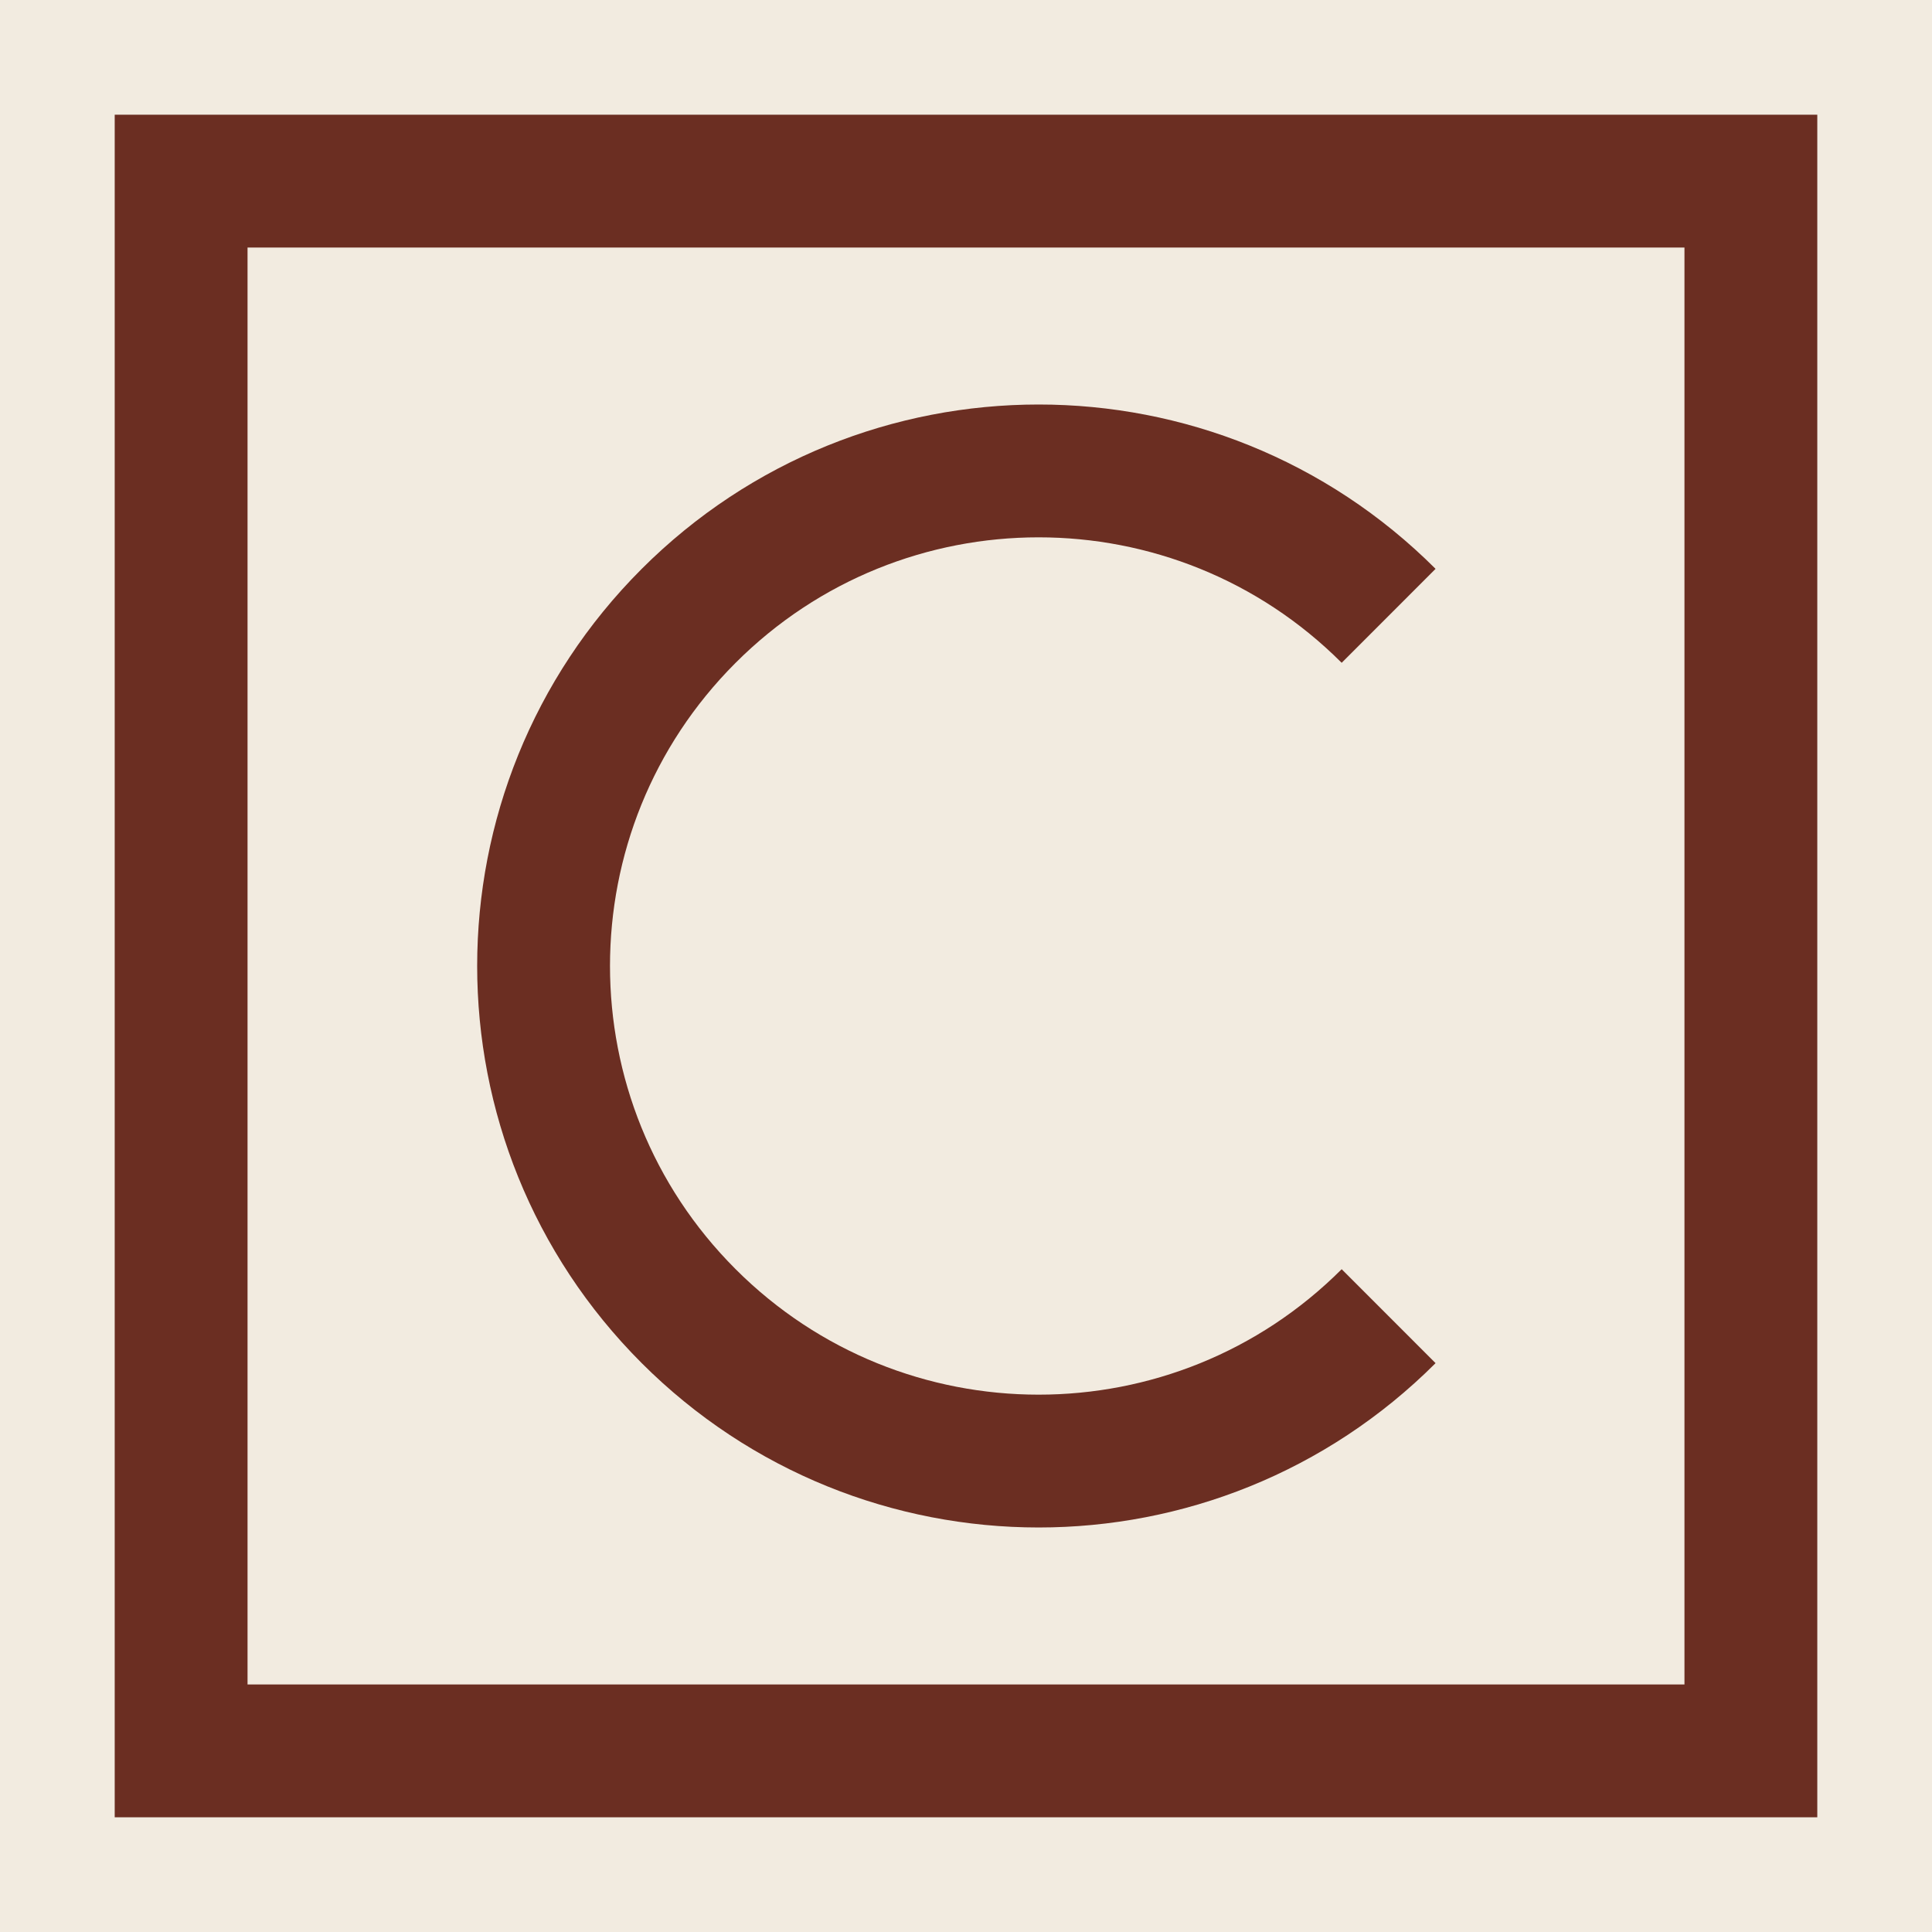
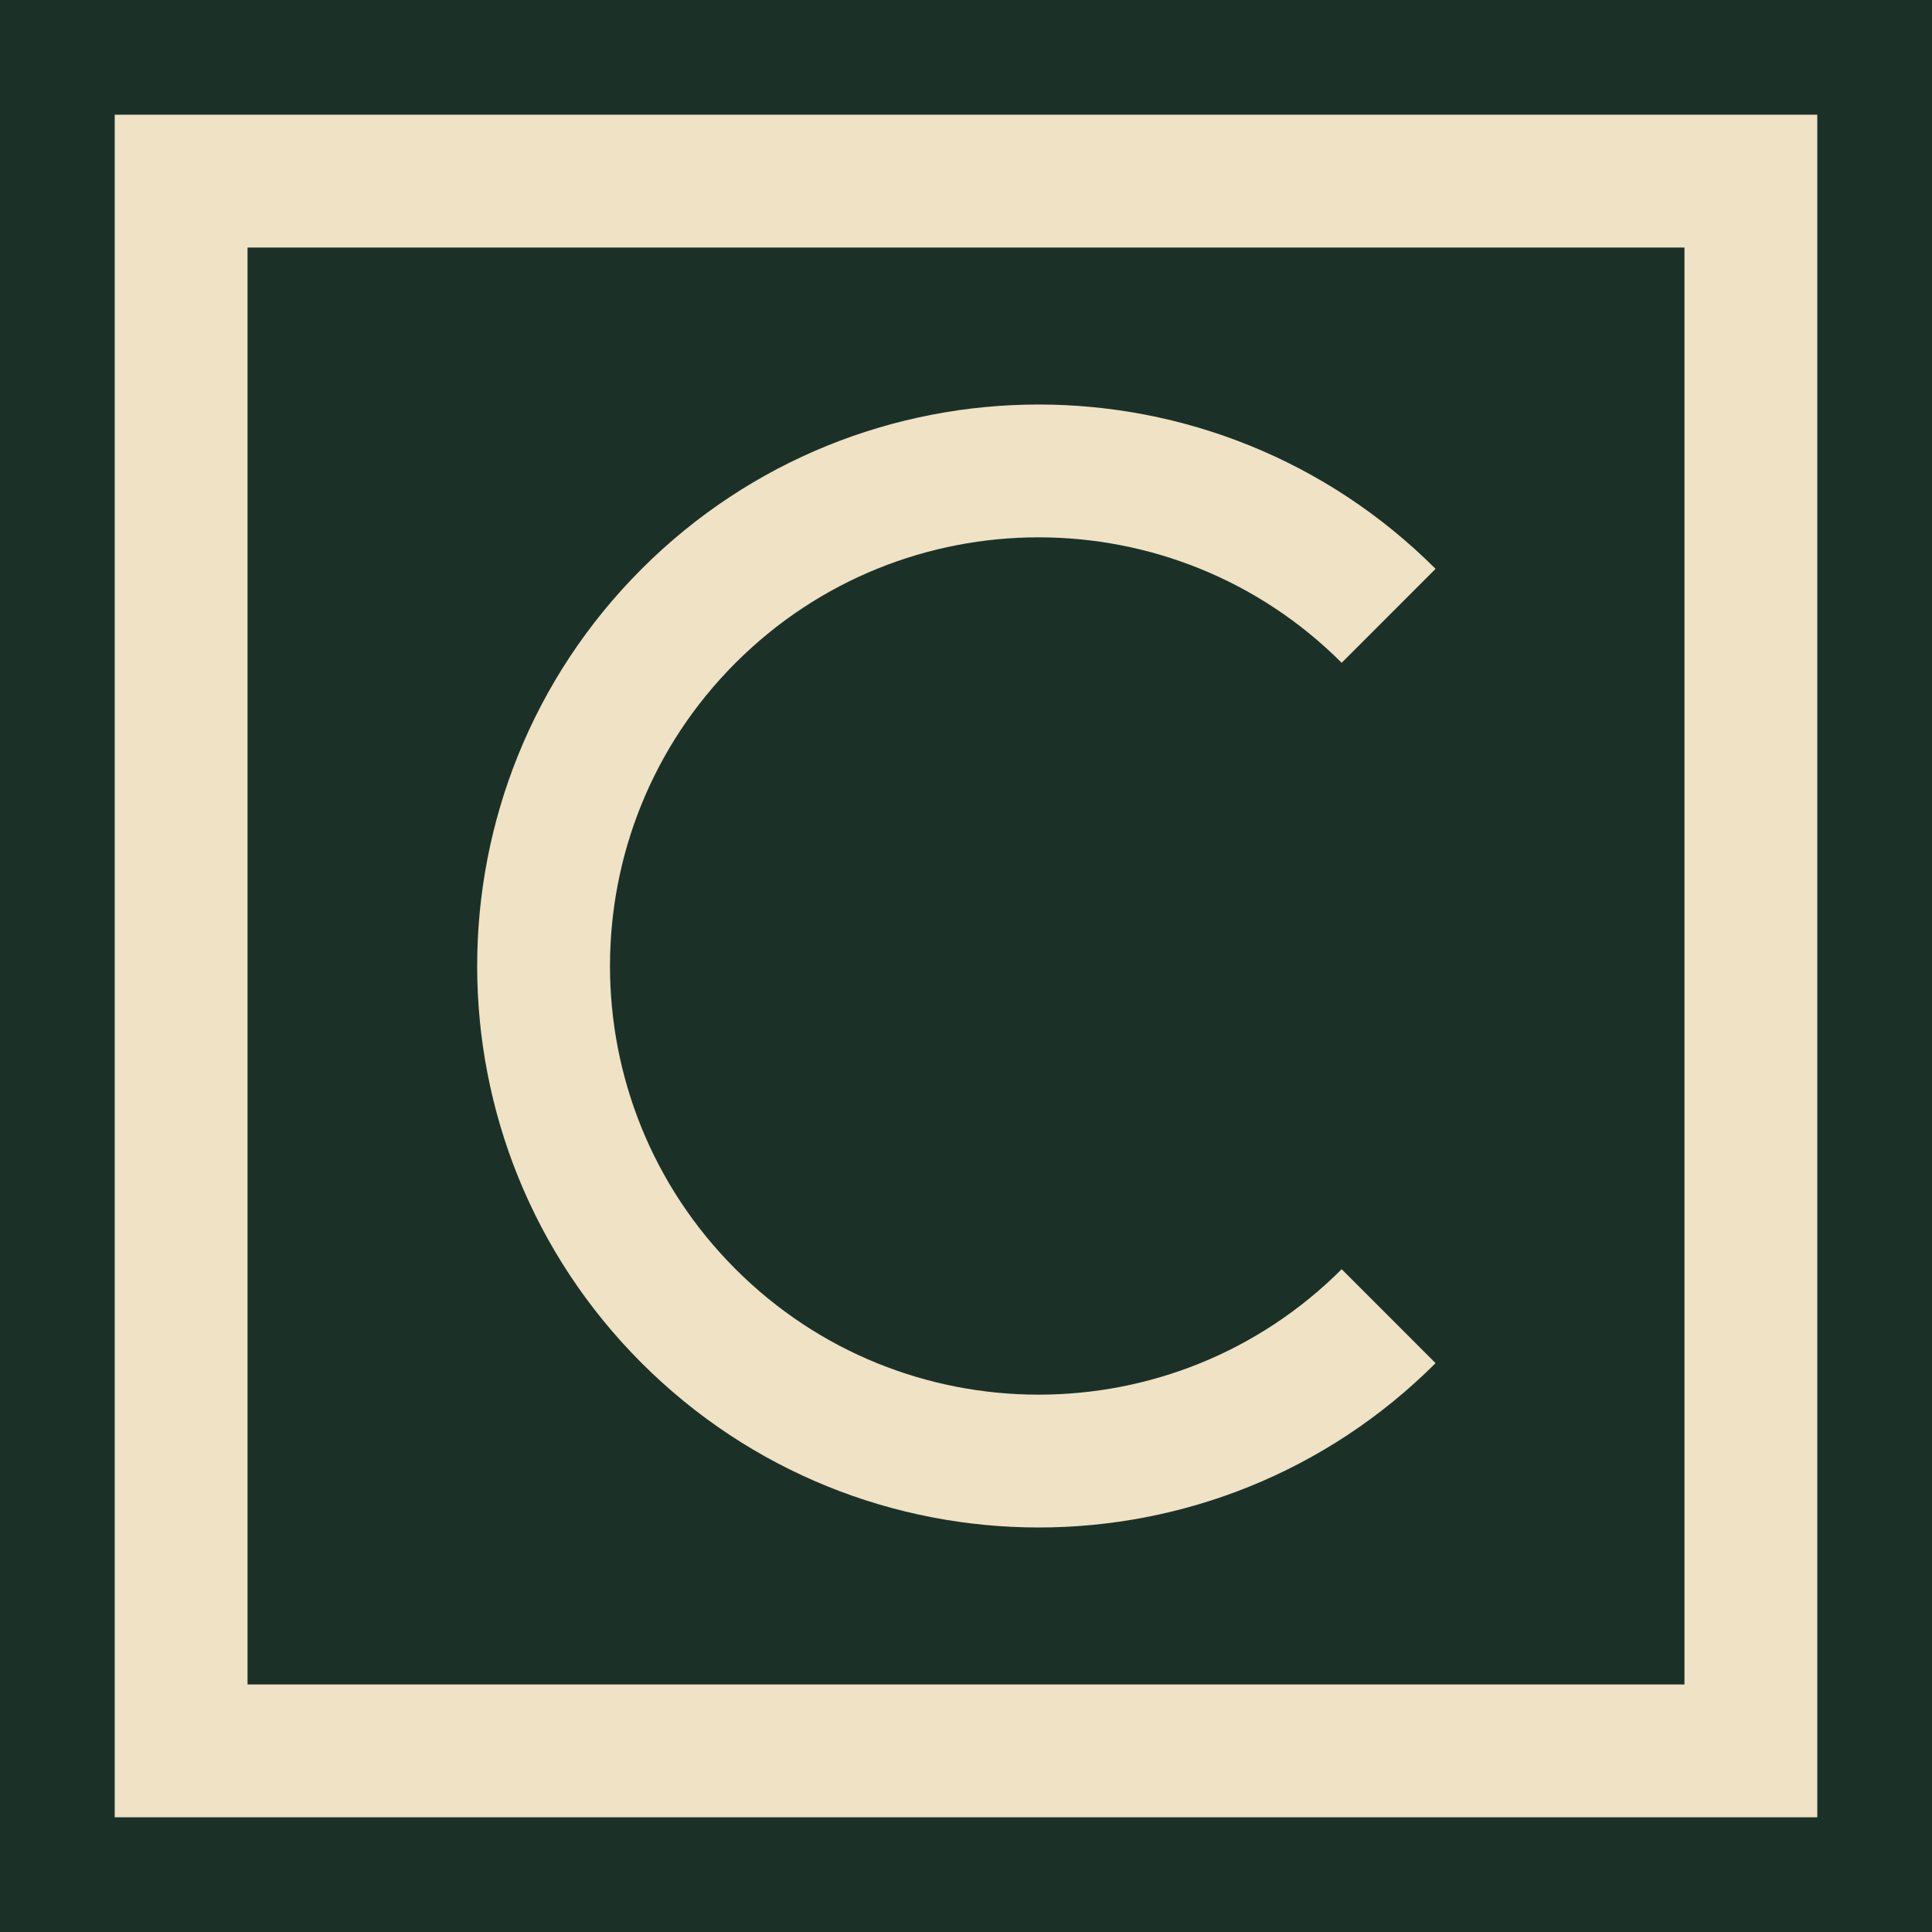
<svg xmlns="http://www.w3.org/2000/svg" viewBox="0 0 32 32">
-   <rect width="32" height="32" fill="#f2ebe0" />
-   <rect x="3" y="3" width="26" height="26" fill="none" stroke="#6b2e22" stroke-width="2.2" />
-   <path d="M23 10.2A8.2 8.2 0 1 0 23 21.8" fill="none" stroke="#6b2e22" stroke-width="2.2" />
+   <rect width="32" height="32" fill="#1b3128" />
+   <rect x="3" y="3" width="26" height="26" fill="none" stroke="#efe2c5" stroke-width="2.2" />
+   <path d="M23 10.2A8.2 8.2 0 1 0 23 21.8" fill="none" stroke="#efe2c5" stroke-width="2.2" />
</svg>
